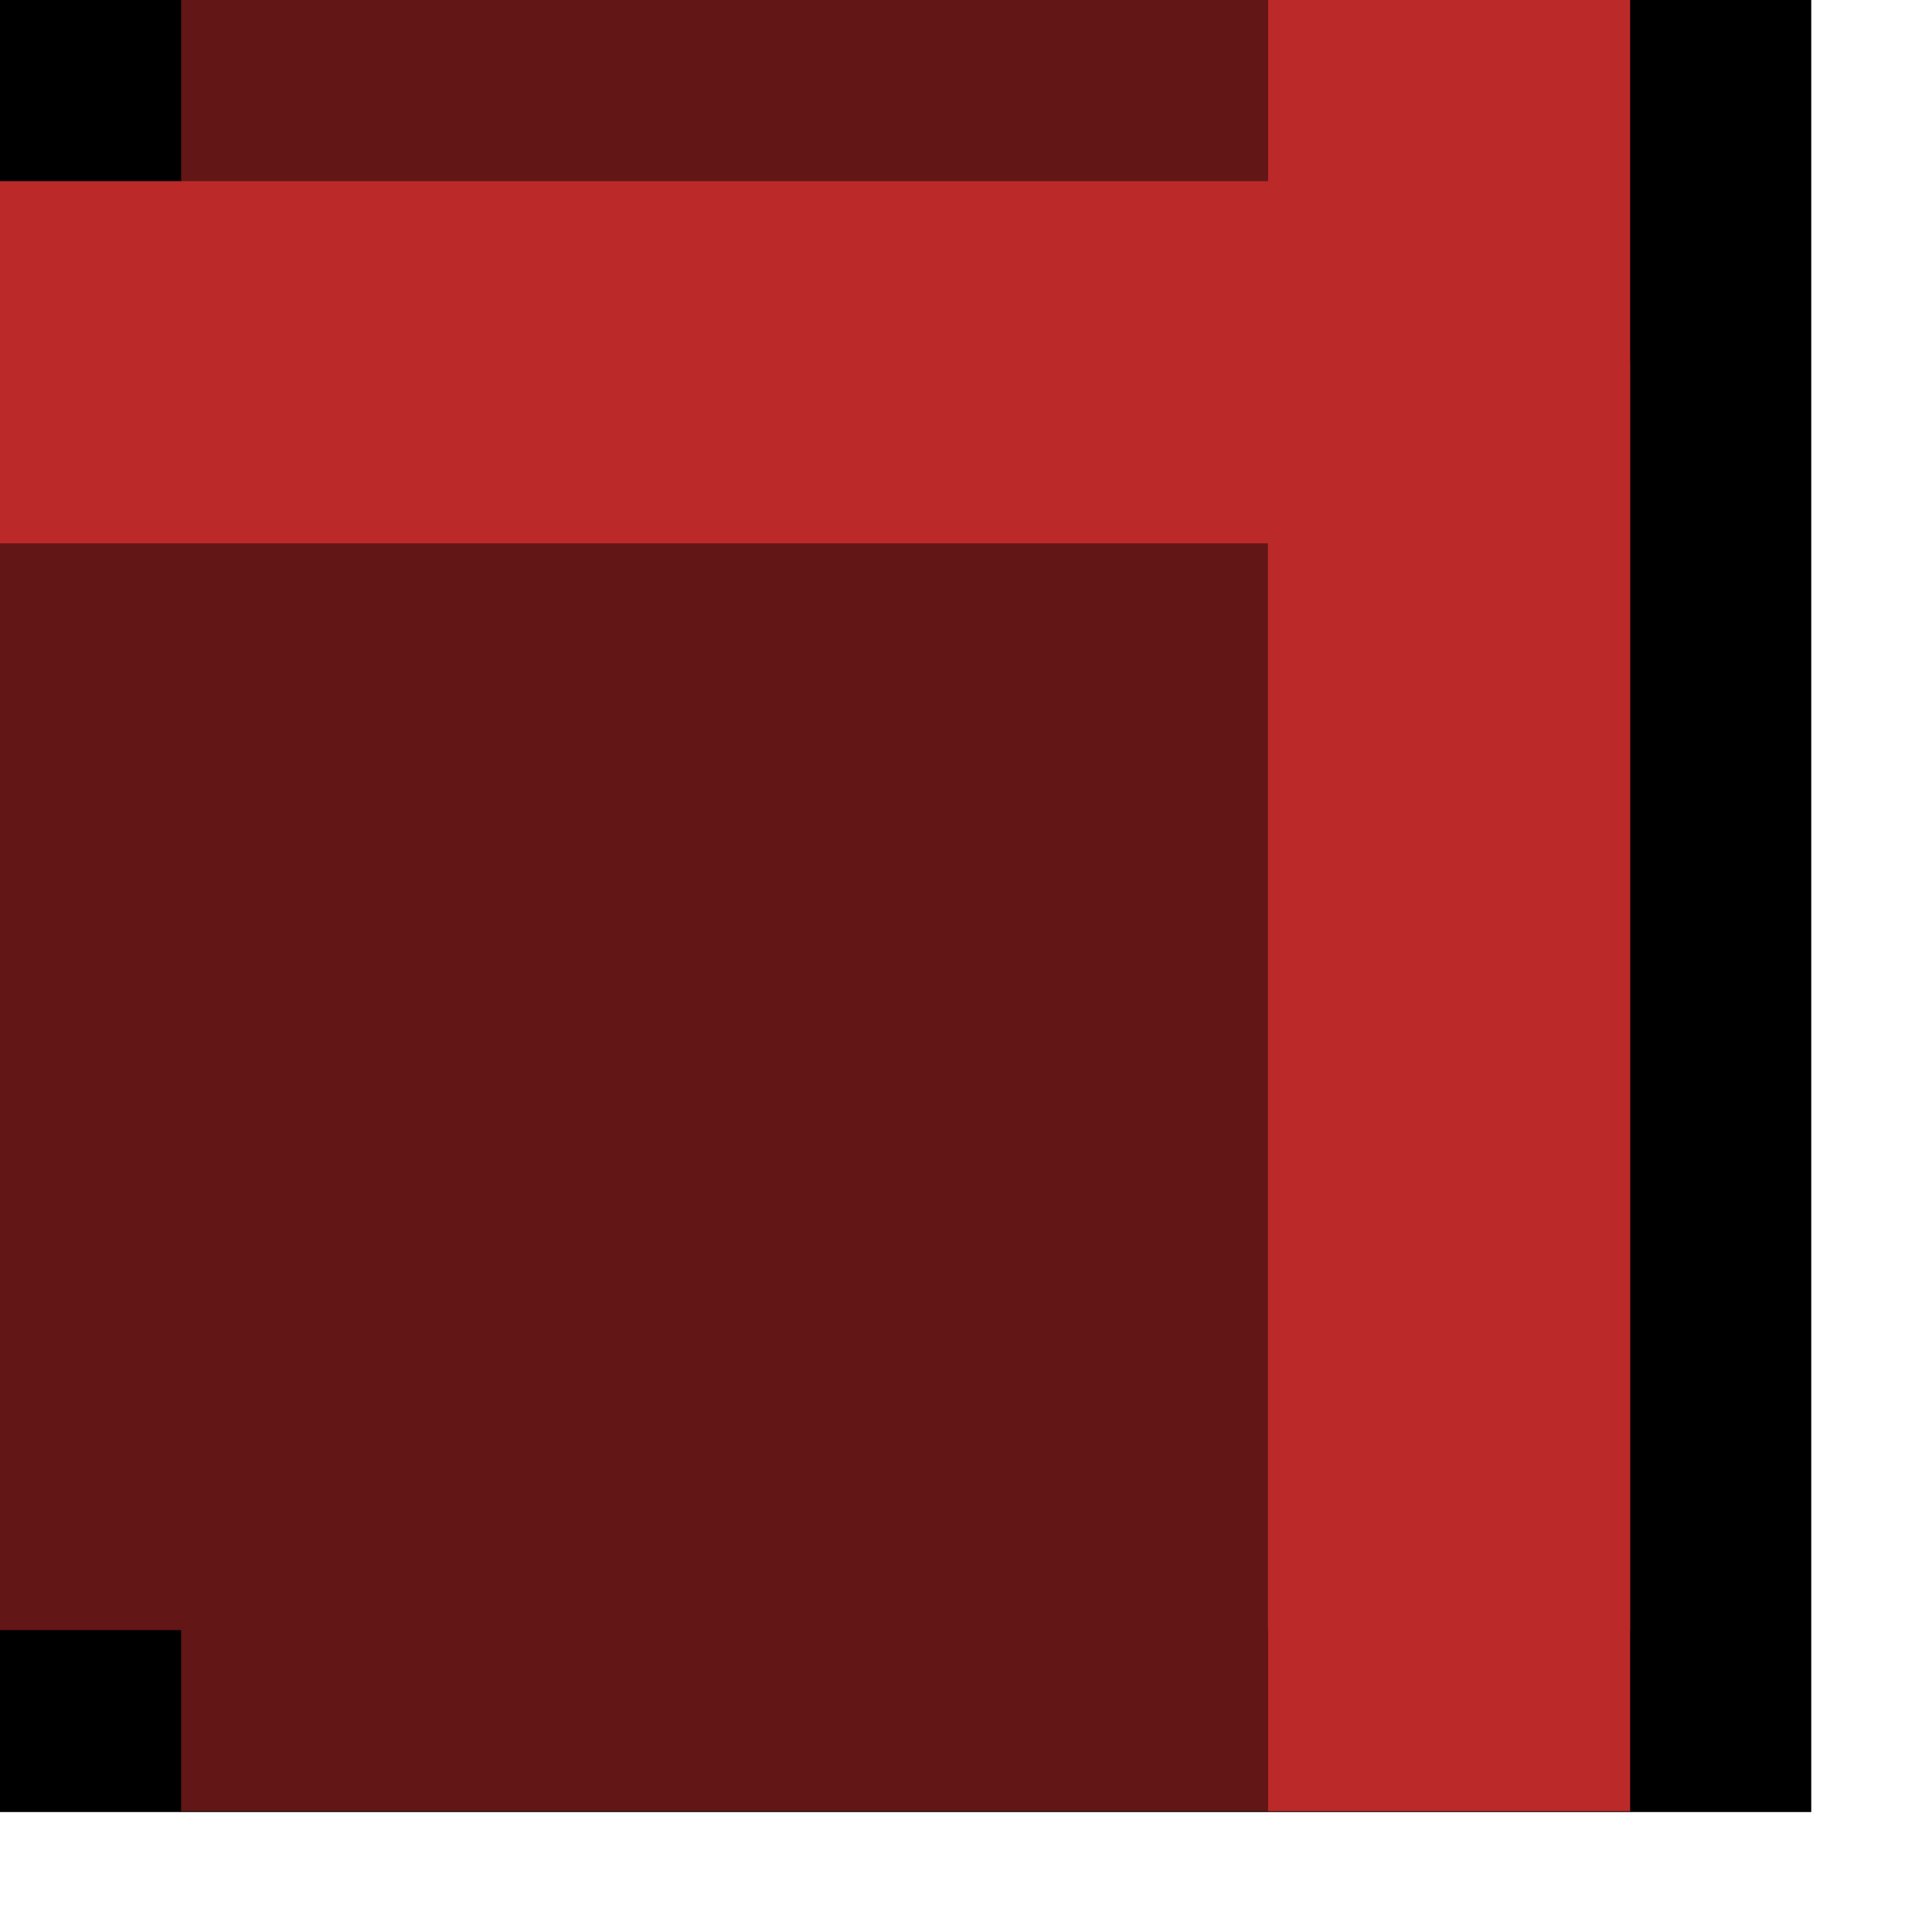
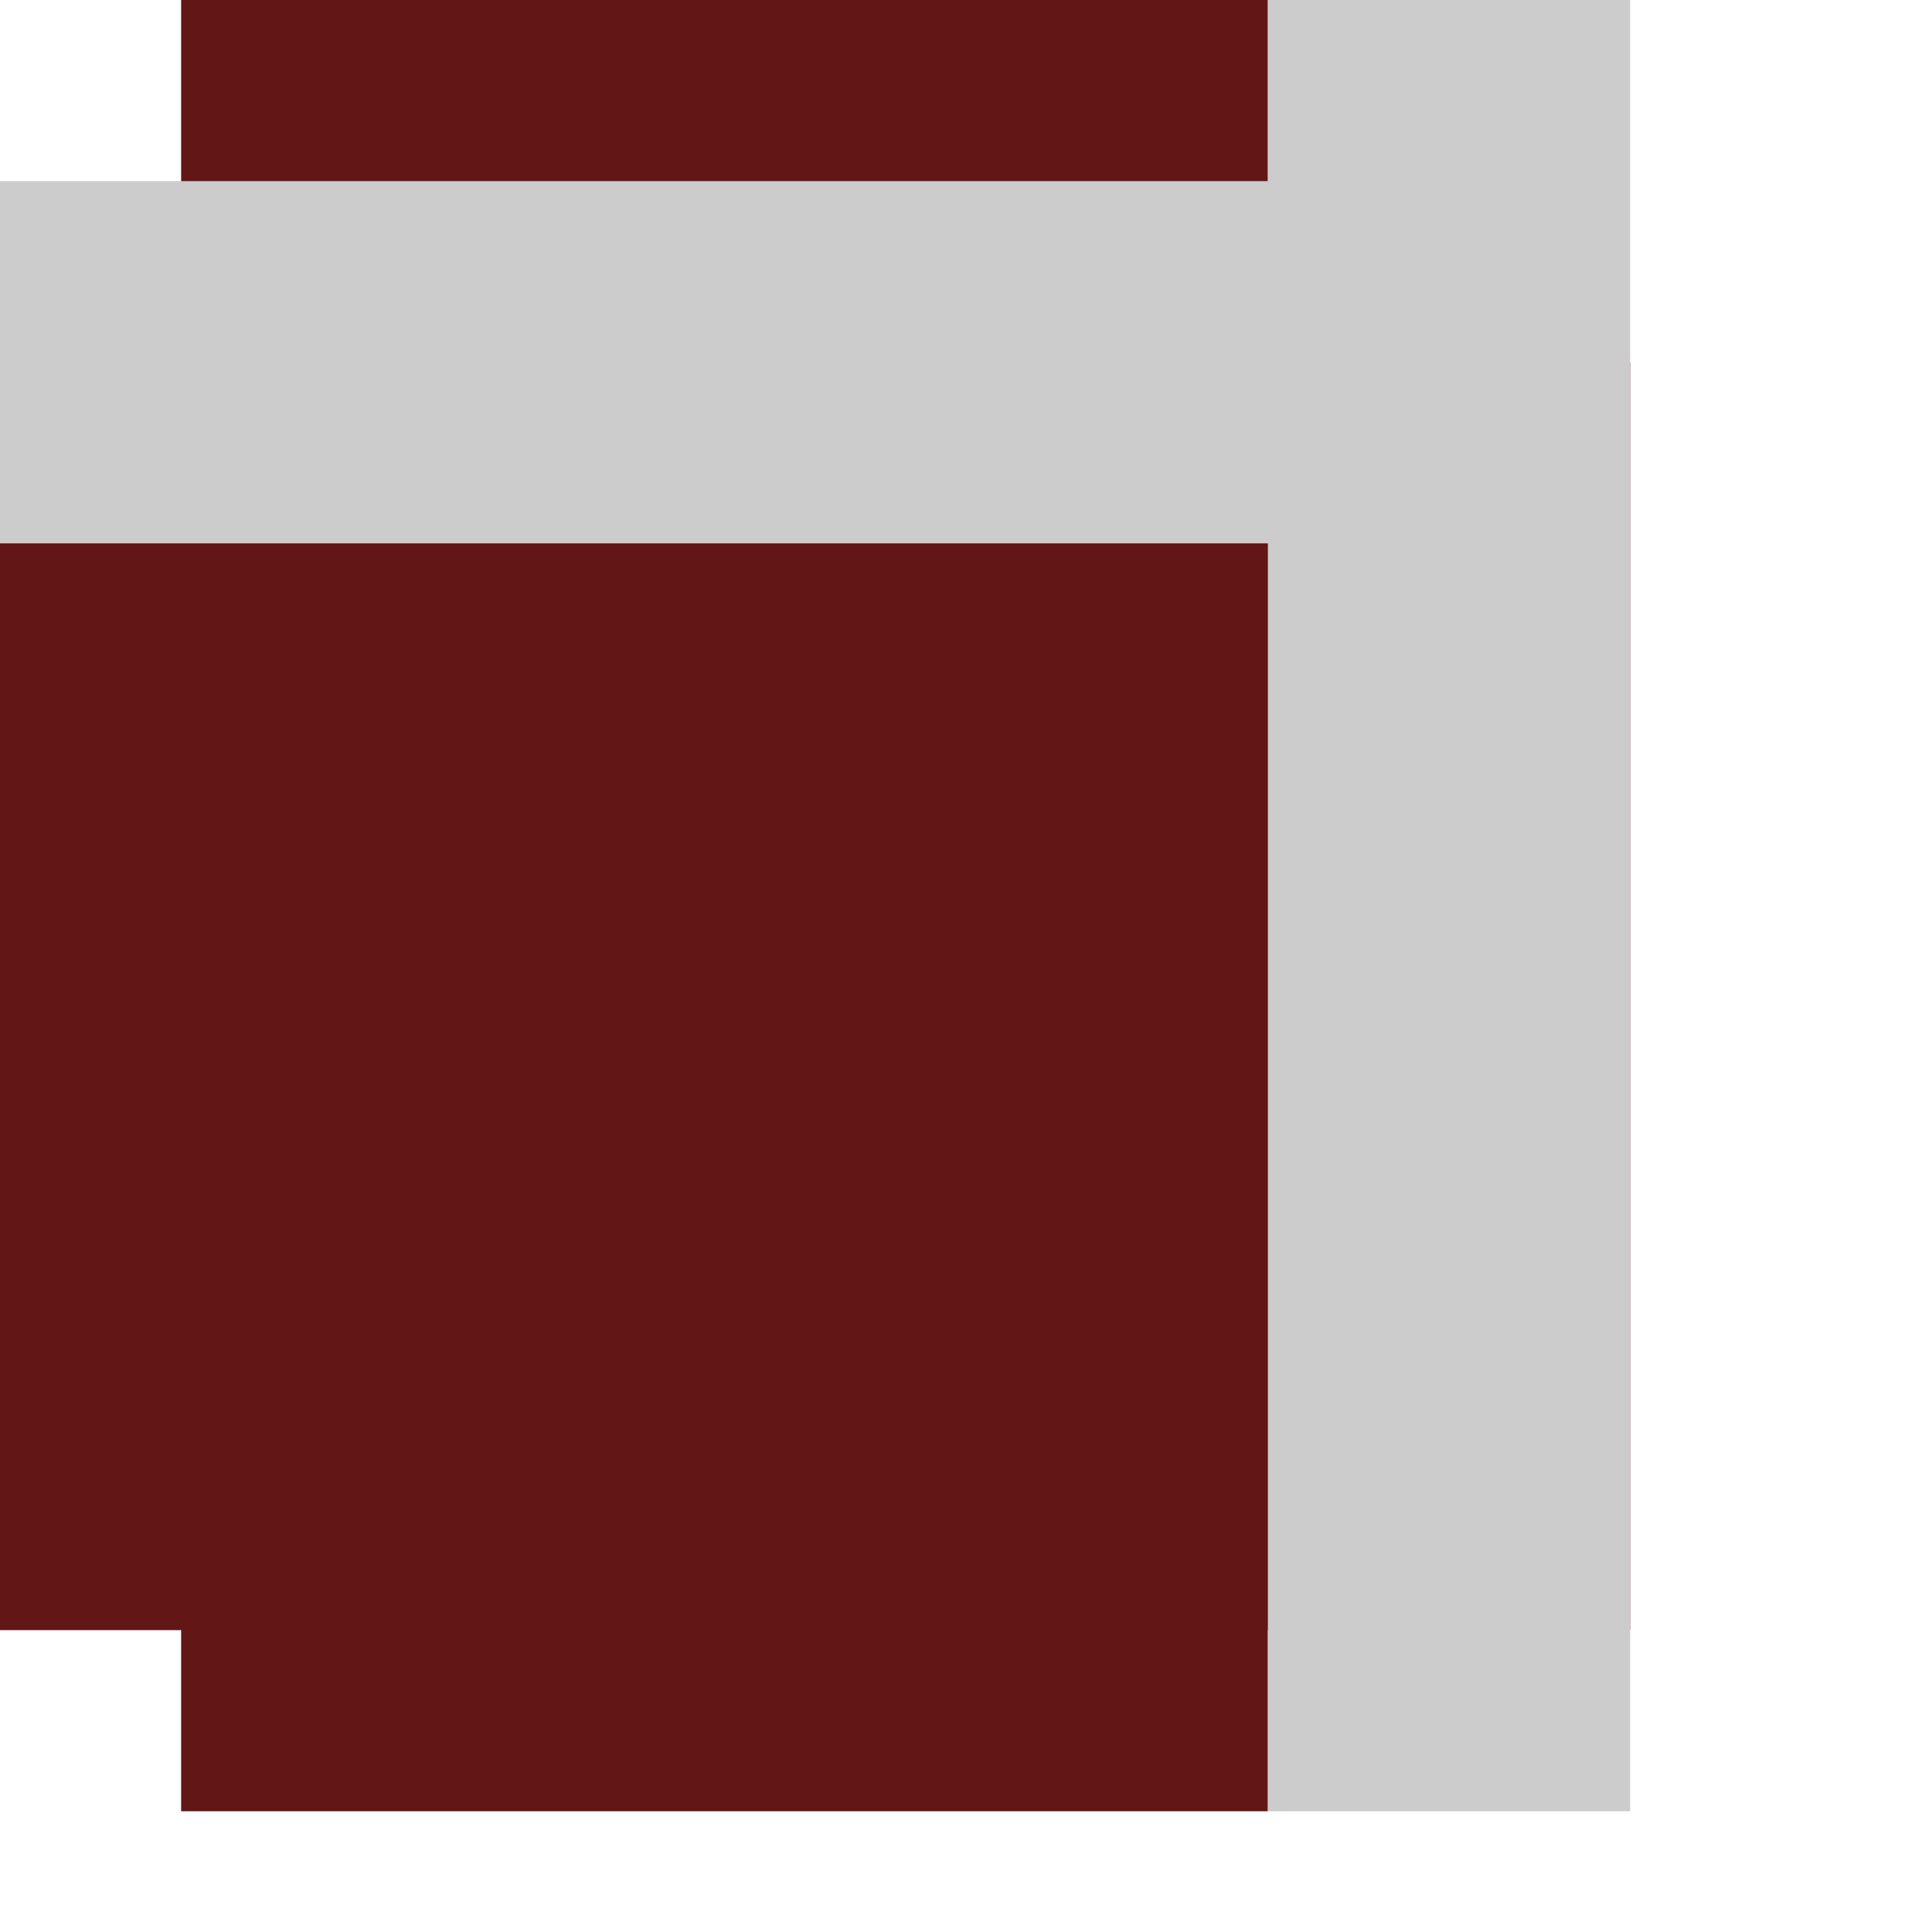
<svg xmlns="http://www.w3.org/2000/svg" id="svg1" width="50mm" height="50mm">
  <defs id="defs3">
    <defs id="defs889" />
    <defs id="defs832">
      <defs id="defs828" />
      <defs id="defs837" />
    </defs>
  </defs>
-   <g id="g833" transform="matrix(1.000414,0,0,1.003958,-7.338266e-2,-0.62816)" style="">
-     <defs id="defs834" />
-     <rect style="fill:#000000;fill-opacity:1;fill-rule:evenodd;stroke:none;stroke-width:1.116pt;" id="rect841" width="177.092" height="176.544" x="0.073" y="0.626" />
-   </g>
  <rect style="fill:#621616;fill-rule:evenodd;stroke-width:1.53;" id="rect845" width="177.165" height="106.299" x="-177.165" y="-124.016" transform="matrix(0,-1,-1,0,0,0)" />
  <rect style="fill:#621616;fill-rule:evenodd;stroke-width:1.53;" id="rect843" width="159.449" height="124.016" x="-3.1238467e-06" y="-159.449" transform="scale(1,-1)" />
-   <rect style="fill:#bc2929;fill-rule:evenodd;stroke-width:1.25;" id="rect842" width="177.165" height="35.433" x="-1.0092427e-05" y="124.016" transform="matrix(0,1,1,0,0,0)" />
-   <rect style="fill:#bc2929;fill-rule:evenodd;stroke-width:1.25;" id="rect839" width="141.732" height="35.433" x="1.4210855e-14" y="-53.15" transform="scale(1,-1)" />
+   <rect style="fill:#cccccc;fill-rule:evenodd;stroke-width:1.25;fill-opacity:1;" id="rect842" width="177.165" height="35.433" x="-1.0092427e-05" y="124.016" transform="matrix(0,1,1,0,0,0)" />
+   <rect style="fill:#cccccc;fill-rule:evenodd;stroke-width:1.25;fill-opacity:1;" id="rect839" width="141.732" height="35.433" x="1.4210855e-14" y="-53.15" transform="scale(1,-1)" />
</svg>
